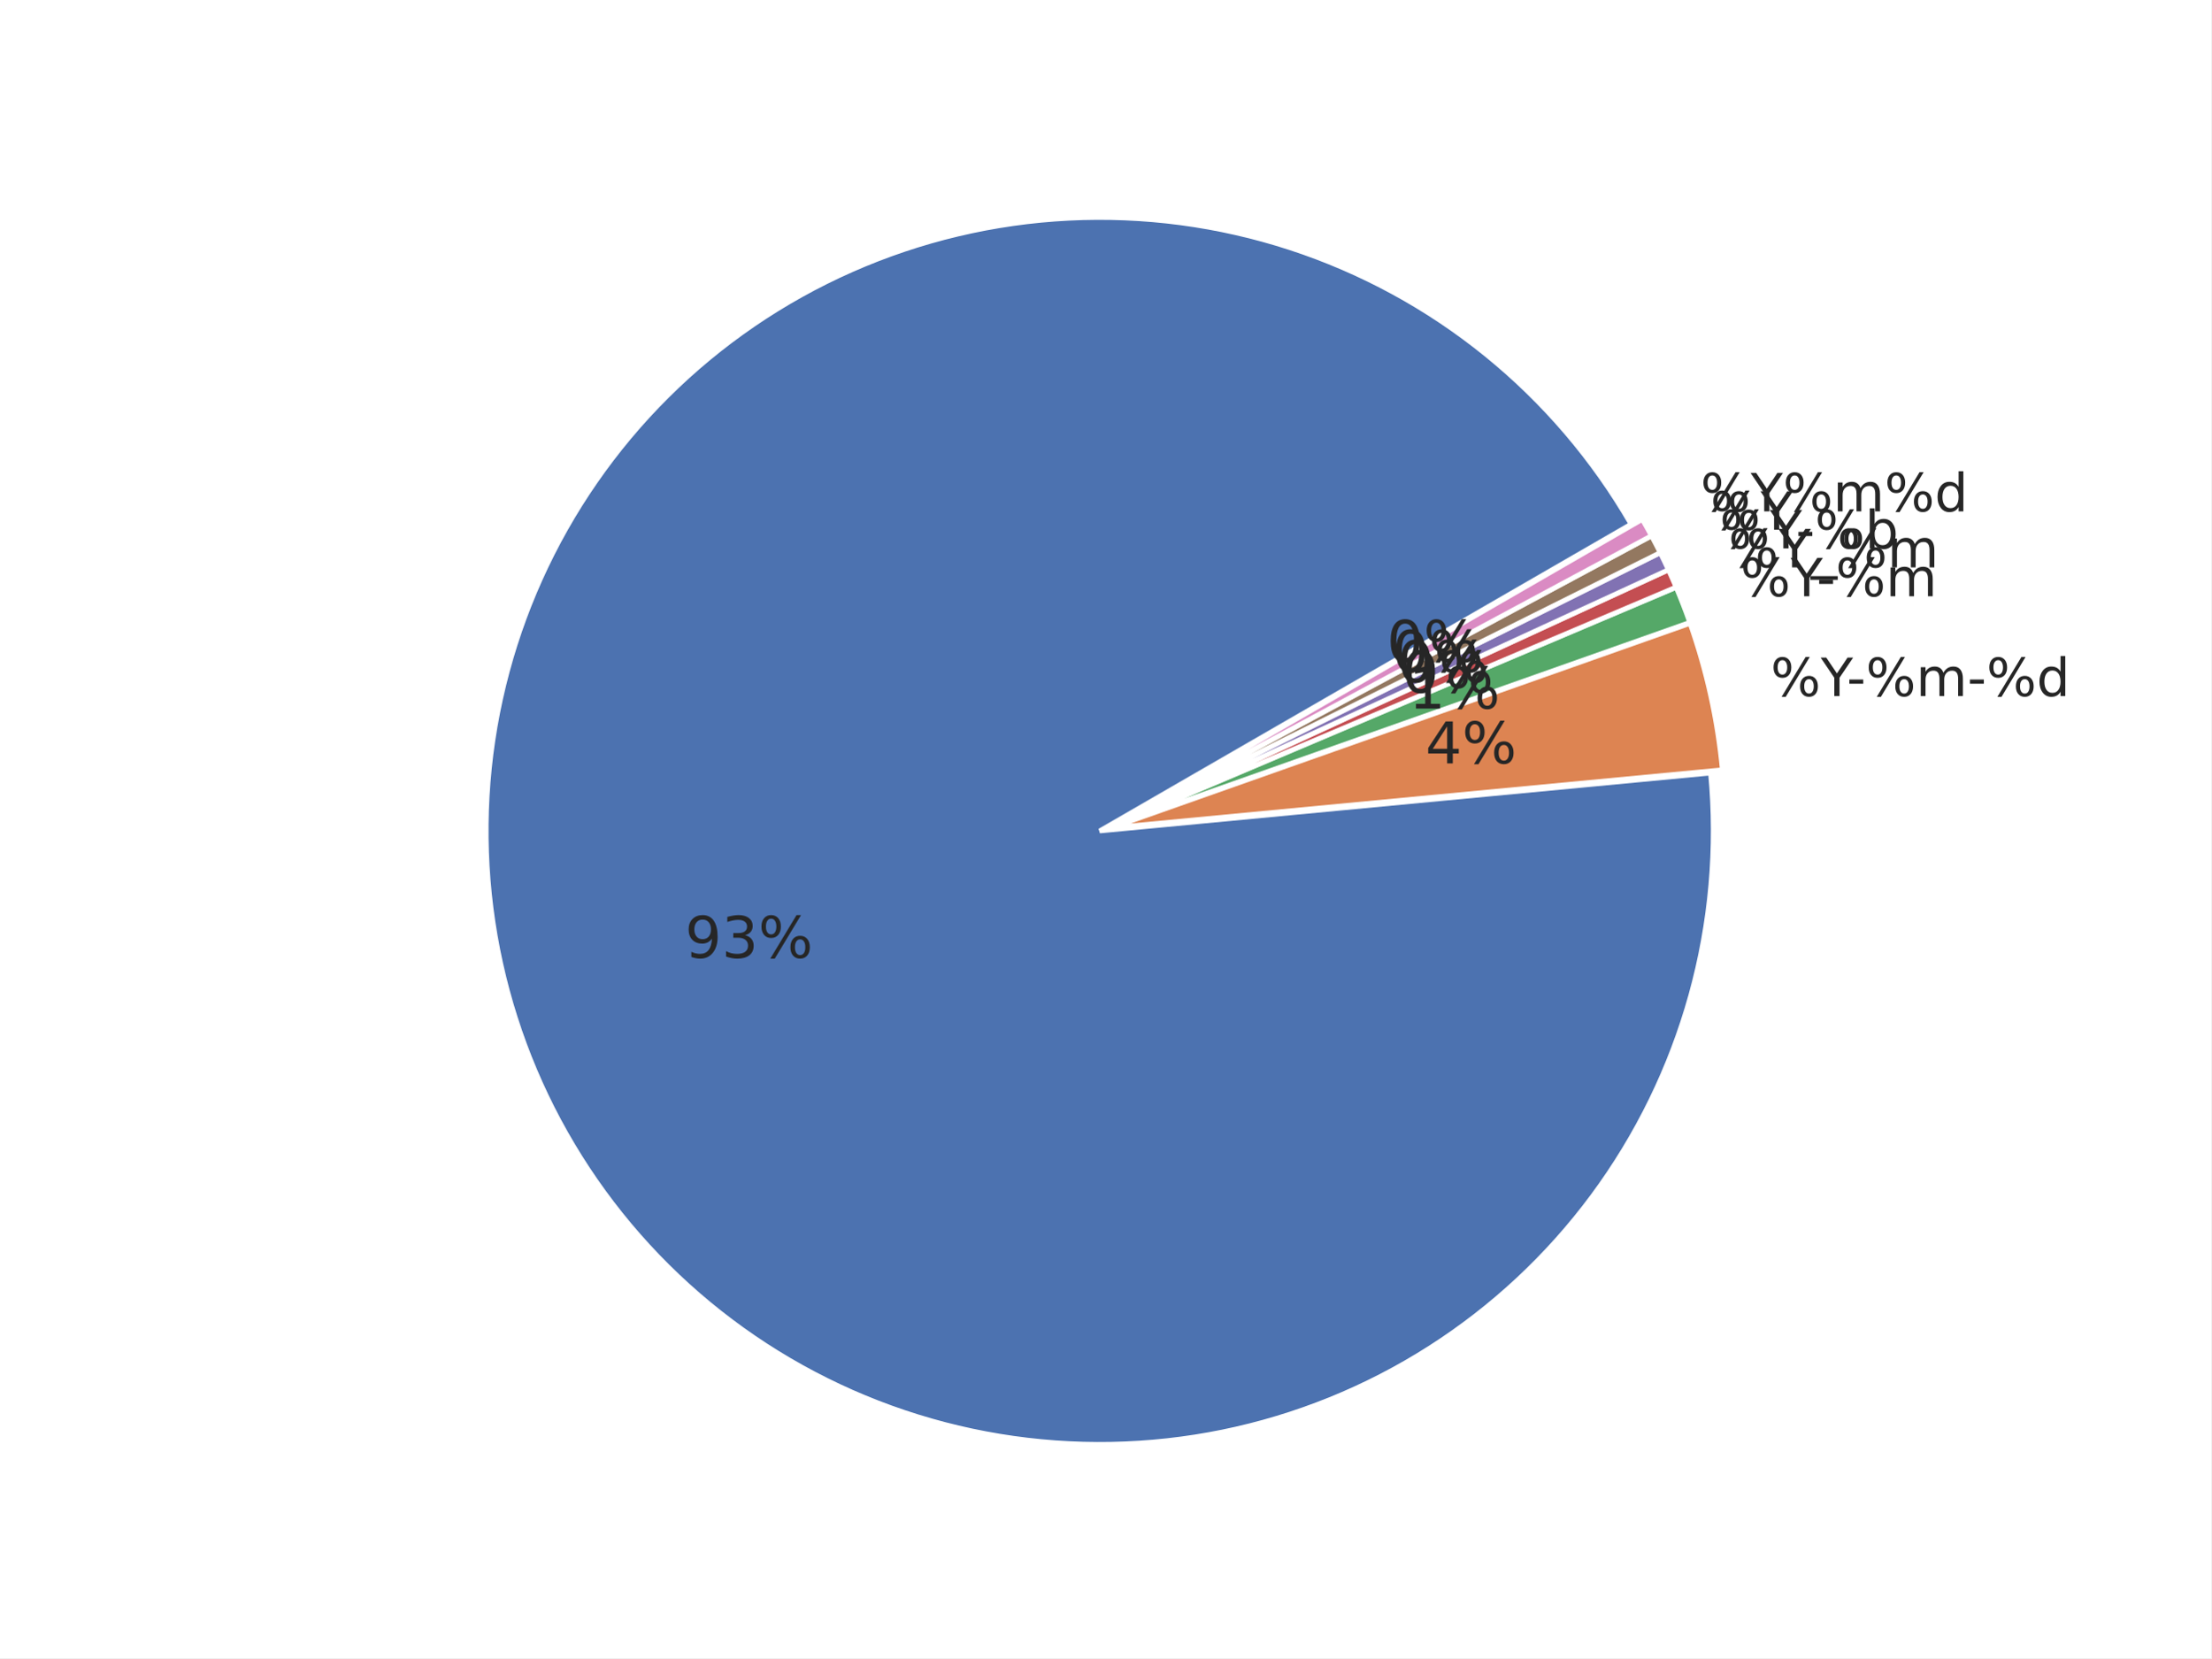
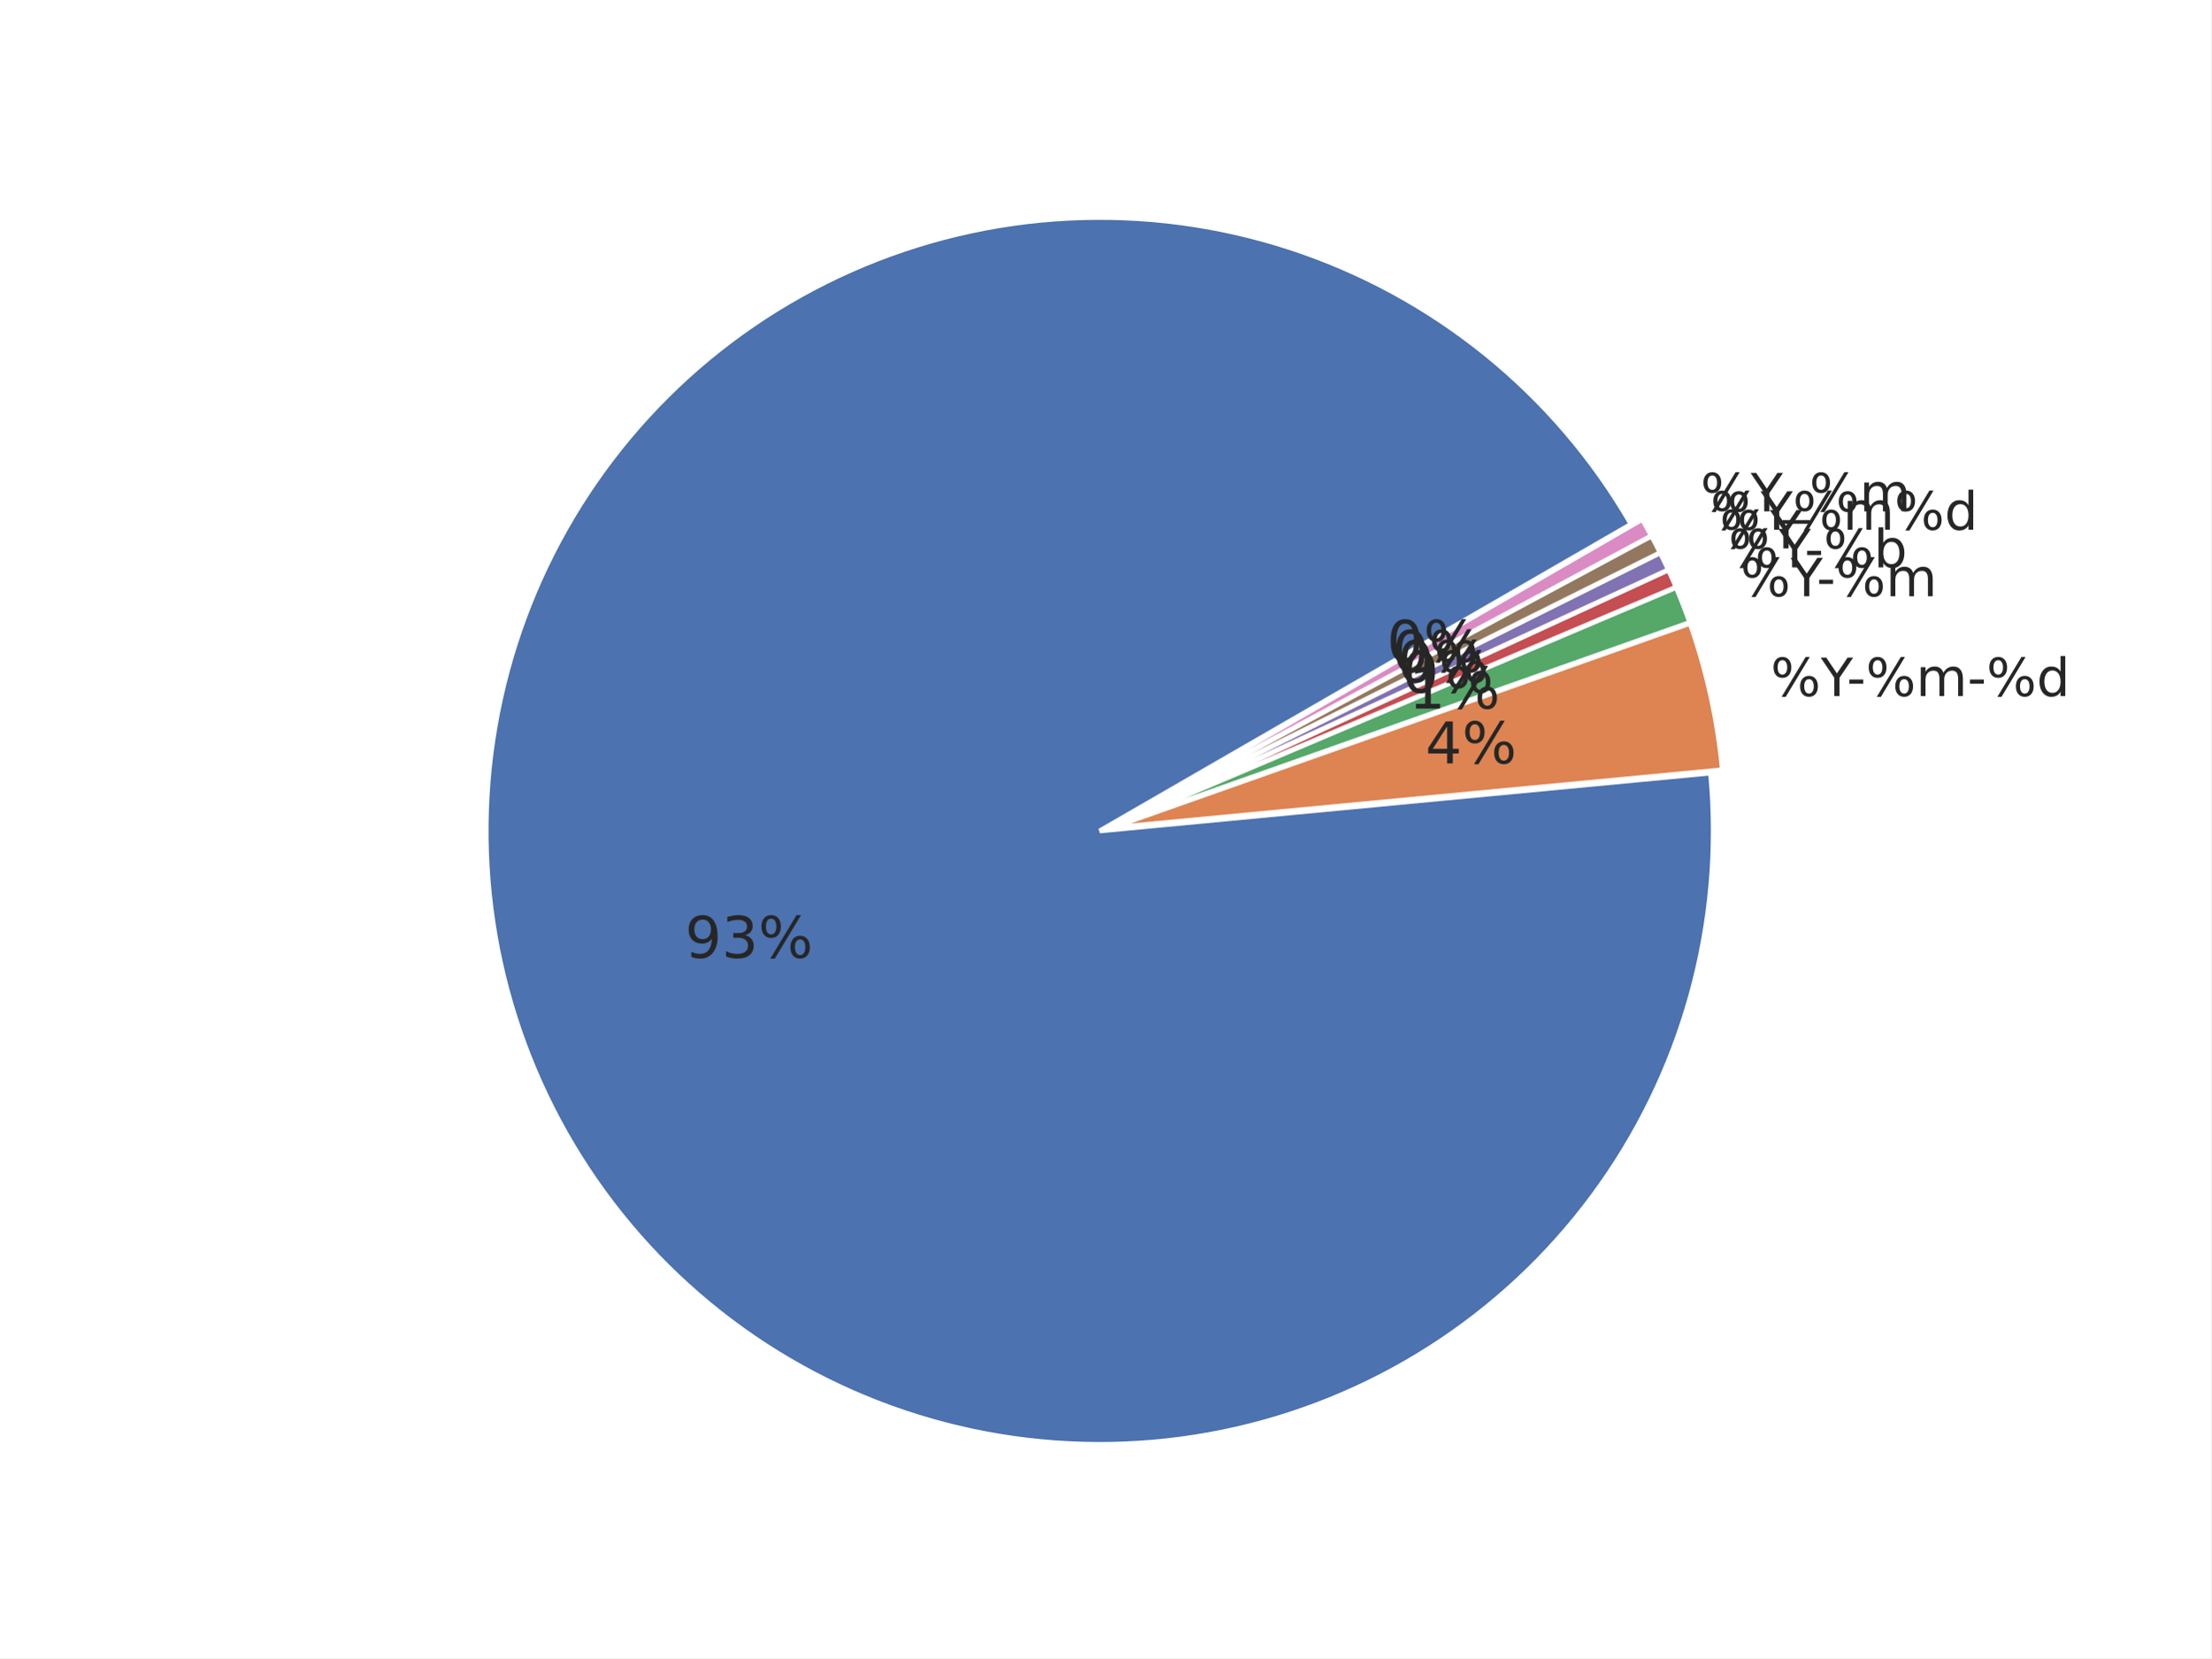
<svg xmlns="http://www.w3.org/2000/svg" xmlns:xlink="http://www.w3.org/1999/xlink" width="460.8pt" height="345.6pt" viewBox="0 0 460.8 345.6" version="1.1">
  <defs>
    <style type="text/css">*{stroke-linejoin: round; stroke-linecap: butt}</style>
  </defs>
  <g id="figure_1">
    <g id="patch_1">
      <path d="M 0 345.6  L 460.8 345.6  L 460.8 0  L 0 0  z " style="fill: #ffffff" />
    </g>
    <g id="axes_1">
      <g id="matplotlib.axis_1" />
      <g id="matplotlib.axis_2" />
      <g id="patch_2">
        <path d="M 339.922 109.253  C 332.103 95.709 321.865 83.715 309.718 73.865  C 297.571 64.016 283.719 56.478 268.852 51.626  C 253.985 46.774 238.353 44.691 222.734 45.48  C 207.115 46.268 191.773 49.915 177.47 56.24  C 163.167 62.564 150.145 71.459 139.052 82.482  C 127.958 93.504 118.981 106.469 112.565 120.732  C 106.15 134.994 102.405 150.313 101.516 165.926  C 100.628 181.539 102.612 197.184 107.368 212.082  C 112.125 226.98 119.574 240.879 129.346 253.089  C 139.118 265.299 151.047 275.613 164.54 283.519  C 178.033 291.424 192.863 296.788 208.292 299.343  C 223.72 301.898 239.487 301.601 254.809 298.467  C 270.13 295.333 284.747 289.414 297.933 281.006  C 311.119 272.598 322.652 261.841 331.956 249.272  C 341.261 236.703 348.182 222.532 352.374 207.466  C 356.566 192.4 357.959 176.691 356.483 161.123  L 229.182 173.189  z " style="fill: #4c72b0; stroke: #ffffff; stroke-linejoin: miter" />
      </g>
      <g id="patch_3">
        <path d="M 358.95 160.458  C 358.457 155.254 357.645 150.085 356.519 144.981  C 355.393 139.876 353.955 134.846 352.213 129.917  L 231.649 172.525  z " style="fill: #dd8452; stroke: #ffffff; stroke-linejoin: miter" />
      </g>
      <g id="patch_4">
        <path d="M 352.157 129.73  C 351.721 128.498 351.267 127.273 350.794 126.055  C 350.322 124.837 349.83 123.627 349.32 122.424  L 231.592 172.337  z " style="fill: #55a868; stroke: #ffffff; stroke-linejoin: miter" />
      </g>
      <g id="patch_5">
        <path d="M 349.298 122.369  C 349.043 121.768 348.783 121.169 348.519 120.571  C 348.255 119.974 347.986 119.378 347.713 118.785  L 231.569 172.283  z " style="fill: #c44e52; stroke: #ffffff; stroke-linejoin: miter" />
      </g>
      <g id="patch_6">
        <path d="M 347.696 118.75  C 347.423 118.156 347.145 117.565 346.863 116.976  C 346.58 116.387 346.294 115.8 346.002 115.215  L 231.553 172.247  z " style="fill: #8172b3; stroke: #ffffff; stroke-linejoin: miter" />
      </g>
      <g id="patch_7">
        <path d="M 345.985 115.18  C 345.693 114.596 345.398 114.013 345.097 113.433  C 344.797 112.853 344.492 112.275 344.183 111.7  L 231.536 172.212  z " style="fill: #937860; stroke: #ffffff; stroke-linejoin: miter" />
      </g>
      <g id="patch_8">
        <path d="M 344.165 111.665  C 343.856 111.09 343.542 110.517 343.224 109.946  C 342.906 109.376 342.584 108.807 342.257 108.242  L 231.517 172.178  z " style="fill: #da8bc3; stroke: #ffffff; stroke-linejoin: miter" />
      </g>
      <g id="text_1">
        <g style="fill: #262626" transform="translate(369.006 145.0844) scale(0.11 -0.11)">
          <defs>
            <path id="DejaVuSans-8" d="M 4653 2053  Q 4381 2053 4226 1822  Q 4072 1591 4072 1178  Q 4072 772 4226 539  Q 4381 306 4653 306  Q 4919 306 5073 539  Q 5228 772 5228 1178  Q 5228 1588 5073 1820  Q 4919 2053 4653 2053  z M 4653 2450  Q 5147 2450 5437 2106  Q 5728 1763 5728 1178  Q 5728 594 5436 251  Q 5144 -91 4653 -91  Q 4153 -91 3862 251  Q 3572 594 3572 1178  Q 3572 1766 3864 2108  Q 4156 2450 4653 2450  z M 1428 4353  Q 1159 4353 1004 4120  Q 850 3888 850 3481  Q 850 3069 1003 2837  Q 1156 2606 1428 2606  Q 1700 2606 1854 2837  Q 2009 3069 2009 3481  Q 2009 3884 1853 4118  Q 1697 4353 1428 4353  z M 4250 4750  L 4750 4750  L 1831 -91  L 1331 -91  L 4250 4750  z M 1428 4750  Q 1922 4750 2215 4408  Q 2509 4066 2509 3481  Q 2509 2891 2217 2550  Q 1925 2209 1428 2209  Q 931 2209 642 2551  Q 353 2894 353 3481  Q 353 4063 643 4406  Q 934 4750 1428 4750  z " transform="scale(0.015625)" />
            <path id="DejaVuSans-3c" d="M -13 4666  L 666 4666  L 1959 2747  L 3244 4666  L 3922 4666  L 2272 2222  L 2272 0  L 1638 0  L 1638 2222  L -13 4666  z " transform="scale(0.015625)" />
            <path id="DejaVuSans-10" d="M 313 2009  L 1997 2009  L 1997 1497  L 313 1497  L 313 2009  z " transform="scale(0.015625)" />
            <path id="DejaVuSans-50" d="M 3328 2828  Q 3544 3216 3844 3400  Q 4144 3584 4550 3584  Q 5097 3584 5394 3201  Q 5691 2819 5691 2113  L 5691 0  L 5113 0  L 5113 2094  Q 5113 2597 4934 2840  Q 4756 3084 4391 3084  Q 3944 3084 3684 2787  Q 3425 2491 3425 1978  L 3425 0  L 2847 0  L 2847 2094  Q 2847 2600 2669 2842  Q 2491 3084 2119 3084  Q 1678 3084 1418 2786  Q 1159 2488 1159 1978  L 1159 0  L 581 0  L 581 3500  L 1159 3500  L 1159 2956  Q 1356 3278 1631 3431  Q 1906 3584 2284 3584  Q 2666 3584 2933 3390  Q 3200 3197 3328 2828  z " transform="scale(0.015625)" />
            <path id="DejaVuSans-47" d="M 2906 2969  L 2906 4863  L 3481 4863  L 3481 0  L 2906 0  L 2906 525  Q 2725 213 2448 61  Q 2172 -91 1784 -91  Q 1150 -91 751 415  Q 353 922 353 1747  Q 353 2572 751 3078  Q 1150 3584 1784 3584  Q 2172 3584 2448 3432  Q 2725 3281 2906 2969  z M 947 1747  Q 947 1113 1208 752  Q 1469 391 1925 391  Q 2381 391 2643 752  Q 2906 1113 2906 1747  Q 2906 2381 2643 2742  Q 2381 3103 1925 3103  Q 1469 3103 1208 2742  Q 947 2381 947 1747  z " transform="scale(0.015625)" />
          </defs>
          <use xlink:href="#DejaVuSans-8" />
          <use xlink:href="#DejaVuSans-3c" transform="translate(95.01562 0)" />
          <use xlink:href="#DejaVuSans-10" transform="translate(144.2344 0)" />
          <use xlink:href="#DejaVuSans-8" transform="translate(180.3125 0)" />
          <use xlink:href="#DejaVuSans-50" transform="translate(275.3281 0)" />
          <use xlink:href="#DejaVuSans-10" transform="translate(372.7344 0)" />
          <use xlink:href="#DejaVuSans-8" transform="translate(408.8125 0)" />
          <use xlink:href="#DejaVuSans-47" transform="translate(503.8281 0)" />
        </g>
      </g>
      <g id="text_2">
        <g style="fill: #262626" transform="translate(362.7146 124.2841) scale(0.11 -0.11)">
          <use xlink:href="#DejaVuSans-8" />
          <use xlink:href="#DejaVuSans-3c" transform="translate(95.01562 0)" />
          <use xlink:href="#DejaVuSans-10" transform="translate(144.2344 0)" />
          <use xlink:href="#DejaVuSans-8" transform="translate(180.3125 0)" />
          <use xlink:href="#DejaVuSans-50" transform="translate(275.3281 0)" />
        </g>
      </g>
      <g id="text_3">
-         <g style="fill: #262626" transform="translate(360.2138 118.2574) scale(0.11 -0.11)">
-           <defs>
-             <path id="DejaVuSans-42" d="M 3263 -1063  L 3263 -1509  L -63 -1509  L -63 -1063  L 3263 -1063  z " transform="scale(0.015625)" />
-           </defs>
-           <use xlink:href="#DejaVuSans-8" />
-           <use xlink:href="#DejaVuSans-3c" transform="translate(95.01562 0)" />
-           <use xlink:href="#DejaVuSans-42" transform="translate(156.0938 0)" />
-           <use xlink:href="#DejaVuSans-8" transform="translate(206.0938 0)" />
-           <use xlink:href="#DejaVuSans-50" transform="translate(301.1094 0)" />
-         </g>
-       </g>
-       <g id="text_4">
-         <g style="fill: #262626" transform="translate(358.3938 114.3067) scale(0.11 -0.11)">
+         <g style="fill: #262626" transform="translate(360.2138 118.2579) scale(0.11 -0.11)">
          <defs>
            <path id="DejaVuSans-45" d="M 3116 1747  Q 3116 2381 2855 2742  Q 2594 3103 2138 3103  Q 1681 3103 1420 2742  Q 1159 2381 1159 1747  Q 1159 1113 1420 752  Q 1681 391 2138 391  Q 2594 391 2855 752  Q 3116 1113 3116 1747  z M 1159 2969  Q 1341 3281 1617 3432  Q 1894 3584 2278 3584  Q 2916 3584 3314 3078  Q 3713 2572 3713 1747  Q 3713 922 3314 415  Q 2916 -91 2278 -91  Q 1894 -91 1617 61  Q 1341 213 1159 525  L 1159 0  L 581 0  L 581 4863  L 1159 4863  L 1159 2969  z " transform="scale(0.015625)" />
          </defs>
          <use xlink:href="#DejaVuSans-8" />
          <use xlink:href="#DejaVuSans-3c" transform="translate(95.01562 0)" />
          <use xlink:href="#DejaVuSans-10" transform="translate(144.2344 0)" />
          <use xlink:href="#DejaVuSans-8" transform="translate(180.3125 0)" />
          <use xlink:href="#DejaVuSans-45" transform="translate(275.3281 0)" />
        </g>
      </g>
-       <g id="text_5">
-         <g style="fill: #262626" transform="translate(356.4536 110.4127) scale(0.11 -0.11)">
+       <g id="text_4">
+         <g style="fill: #262626" transform="translate(358.3938 114.3063) scale(0.11 -0.11)">
          <use xlink:href="#DejaVuSans-8" />
          <use xlink:href="#DejaVuSans-3c" transform="translate(95.01562 0)" />
        </g>
      </g>
-       <g id="text_6">
-         <g style="fill: #262626" transform="translate(354.395 106.5809) scale(0.11 -0.11)">
+       <g id="text_5">
+         <g style="fill: #262626" transform="translate(356.4536 110.4132) scale(0.11 -0.11)">
          <use xlink:href="#DejaVuSans-8" />
          <use xlink:href="#DejaVuSans-3c" transform="translate(95.01562 0)" />
          <use xlink:href="#DejaVuSans-8" transform="translate(156.0938 0)" />
          <use xlink:href="#DejaVuSans-50" transform="translate(251.1094 0)" />
          <use xlink:href="#DejaVuSans-8" transform="translate(348.5156 0)" />
          <use xlink:href="#DejaVuSans-47" transform="translate(443.5312 0)" />
+         </g>
+       </g>
+       <g id="text_6">
+         <g style="fill: #262626" transform="translate(354.395 106.5805) scale(0.11 -0.11)">
+           <defs>
+             <path id="DejaVuSans-42" d="M 3263 -1063  L 3263 -1509  L -63 -1509  L -63 -1063  L 3263 -1063  z " transform="scale(0.015625)" />
+           </defs>
+           <use xlink:href="#DejaVuSans-8" />
+           <use xlink:href="#DejaVuSans-3c" transform="translate(95.01562 0)" />
+           <use xlink:href="#DejaVuSans-42" transform="translate(156.0938 0)" />
+           <use xlink:href="#DejaVuSans-8" transform="translate(206.0938 0)" />
+           <use xlink:href="#DejaVuSans-50" transform="translate(301.1094 0)" />
        </g>
      </g>
      <g id="text_7">
        <g style="fill: #262626" transform="translate(142.7577 199.6418) scale(0.12 -0.12)">
          <defs>
            <path id="DejaVuSans-1c" d="M 703 97  L 703 672  Q 941 559 1184 500  Q 1428 441 1663 441  Q 2288 441 2617 861  Q 2947 1281 2994 2138  Q 2813 1869 2534 1725  Q 2256 1581 1919 1581  Q 1219 1581 811 2004  Q 403 2428 403 3163  Q 403 3881 828 4315  Q 1253 4750 1959 4750  Q 2769 4750 3195 4129  Q 3622 3509 3622 2328  Q 3622 1225 3098 567  Q 2575 -91 1691 -91  Q 1453 -91 1209 -44  Q 966 3 703 97  z M 1959 2075  Q 2384 2075 2632 2365  Q 2881 2656 2881 3163  Q 2881 3666 2632 3958  Q 2384 4250 1959 4250  Q 1534 4250 1286 3958  Q 1038 3666 1038 3163  Q 1038 2656 1286 2365  Q 1534 2075 1959 2075  z " transform="scale(0.015625)" />
            <path id="DejaVuSans-16" d="M 2597 2516  Q 3050 2419 3304 2112  Q 3559 1806 3559 1356  Q 3559 666 3084 287  Q 2609 -91 1734 -91  Q 1441 -91 1130 -33  Q 819 25 488 141  L 488 750  Q 750 597 1062 519  Q 1375 441 1716 441  Q 2309 441 2620 675  Q 2931 909 2931 1356  Q 2931 1769 2642 2001  Q 2353 2234 1838 2234  L 1294 2234  L 1294 2753  L 1863 2753  Q 2328 2753 2575 2939  Q 2822 3125 2822 3475  Q 2822 3834 2567 4026  Q 2313 4219 1838 4219  Q 1578 4219 1281 4162  Q 984 4106 628 3988  L 628 4550  Q 988 4650 1302 4700  Q 1616 4750 1894 4750  Q 2613 4750 3031 4423  Q 3450 4097 3450 3541  Q 3450 3153 3228 2886  Q 3006 2619 2597 2516  z " transform="scale(0.015625)" />
          </defs>
          <use xlink:href="#DejaVuSans-1c" />
          <use xlink:href="#DejaVuSans-16" transform="translate(63.625 0)" />
          <use xlink:href="#DejaVuSans-8" transform="translate(127.25 0)" />
        </g>
      </g>
      <g id="text_8">
        <g style="fill: #262626" transform="translate(297.0524 159.1155) scale(0.12 -0.12)">
          <defs>
            <path id="DejaVuSans-17" d="M 2419 4116  L 825 1625  L 2419 1625  L 2419 4116  z M 2253 4666  L 3047 4666  L 3047 1625  L 3713 1625  L 3713 1100  L 3047 1100  L 3047 0  L 2419 0  L 2419 1100  L 313 1100  L 313 1709  L 2253 4666  z " transform="scale(0.015625)" />
          </defs>
          <use xlink:href="#DejaVuSans-17" />
          <use xlink:href="#DejaVuSans-8" transform="translate(63.625 0)" />
        </g>
      </g>
      <g id="text_9">
        <g style="fill: #262626" transform="translate(293.595 147.685) scale(0.12 -0.12)">
          <defs>
            <path id="DejaVuSans-14" d="M 794 531  L 1825 531  L 1825 4091  L 703 3866  L 703 4441  L 1819 4666  L 2450 4666  L 2450 531  L 3481 531  L 3481 0  L 794 0  L 794 531  z " transform="scale(0.015625)" />
          </defs>
          <use xlink:href="#DejaVuSans-14" />
          <use xlink:href="#DejaVuSans-8" transform="translate(63.625 0)" />
        </g>
      </g>
      <g id="text_10">
        <g style="fill: #262626" transform="translate(292.2207 144.3731) scale(0.12 -0.12)">
          <defs>
            <path id="DejaVuSans-13" d="M 2034 4250  Q 1547 4250 1301 3770  Q 1056 3291 1056 2328  Q 1056 1369 1301 889  Q 1547 409 2034 409  Q 2525 409 2770 889  Q 3016 1369 3016 2328  Q 3016 3291 2770 3770  Q 2525 4250 2034 4250  z M 2034 4750  Q 2819 4750 3233 4129  Q 3647 3509 3647 2328  Q 3647 1150 3233 529  Q 2819 -91 2034 -91  Q 1250 -91 836 529  Q 422 1150 422 2328  Q 422 3509 836 4129  Q 1250 4750 2034 4750  z " transform="scale(0.015625)" />
          </defs>
          <use xlink:href="#DejaVuSans-13" />
          <use xlink:href="#DejaVuSans-8" transform="translate(63.625 0)" />
        </g>
      </g>
      <g id="text_11">
        <g style="fill: #262626" transform="translate(291.2205 142.2017) scale(0.12 -0.12)">
          <use xlink:href="#DejaVuSans-13" />
          <use xlink:href="#DejaVuSans-8" transform="translate(63.625 0)" />
        </g>
      </g>
      <g id="text_12">
        <g style="fill: #262626" transform="translate(290.1542 140.062) scale(0.12 -0.12)">
          <use xlink:href="#DejaVuSans-13" />
          <use xlink:href="#DejaVuSans-8" transform="translate(63.625 0)" />
        </g>
      </g>
      <g id="text_13">
        <g style="fill: #262626" transform="translate(289.0229 137.956) scale(0.12 -0.12)">
          <use xlink:href="#DejaVuSans-13" />
          <use xlink:href="#DejaVuSans-8" transform="translate(63.625 0)" />
        </g>
      </g>
    </g>
  </g>
</svg>
